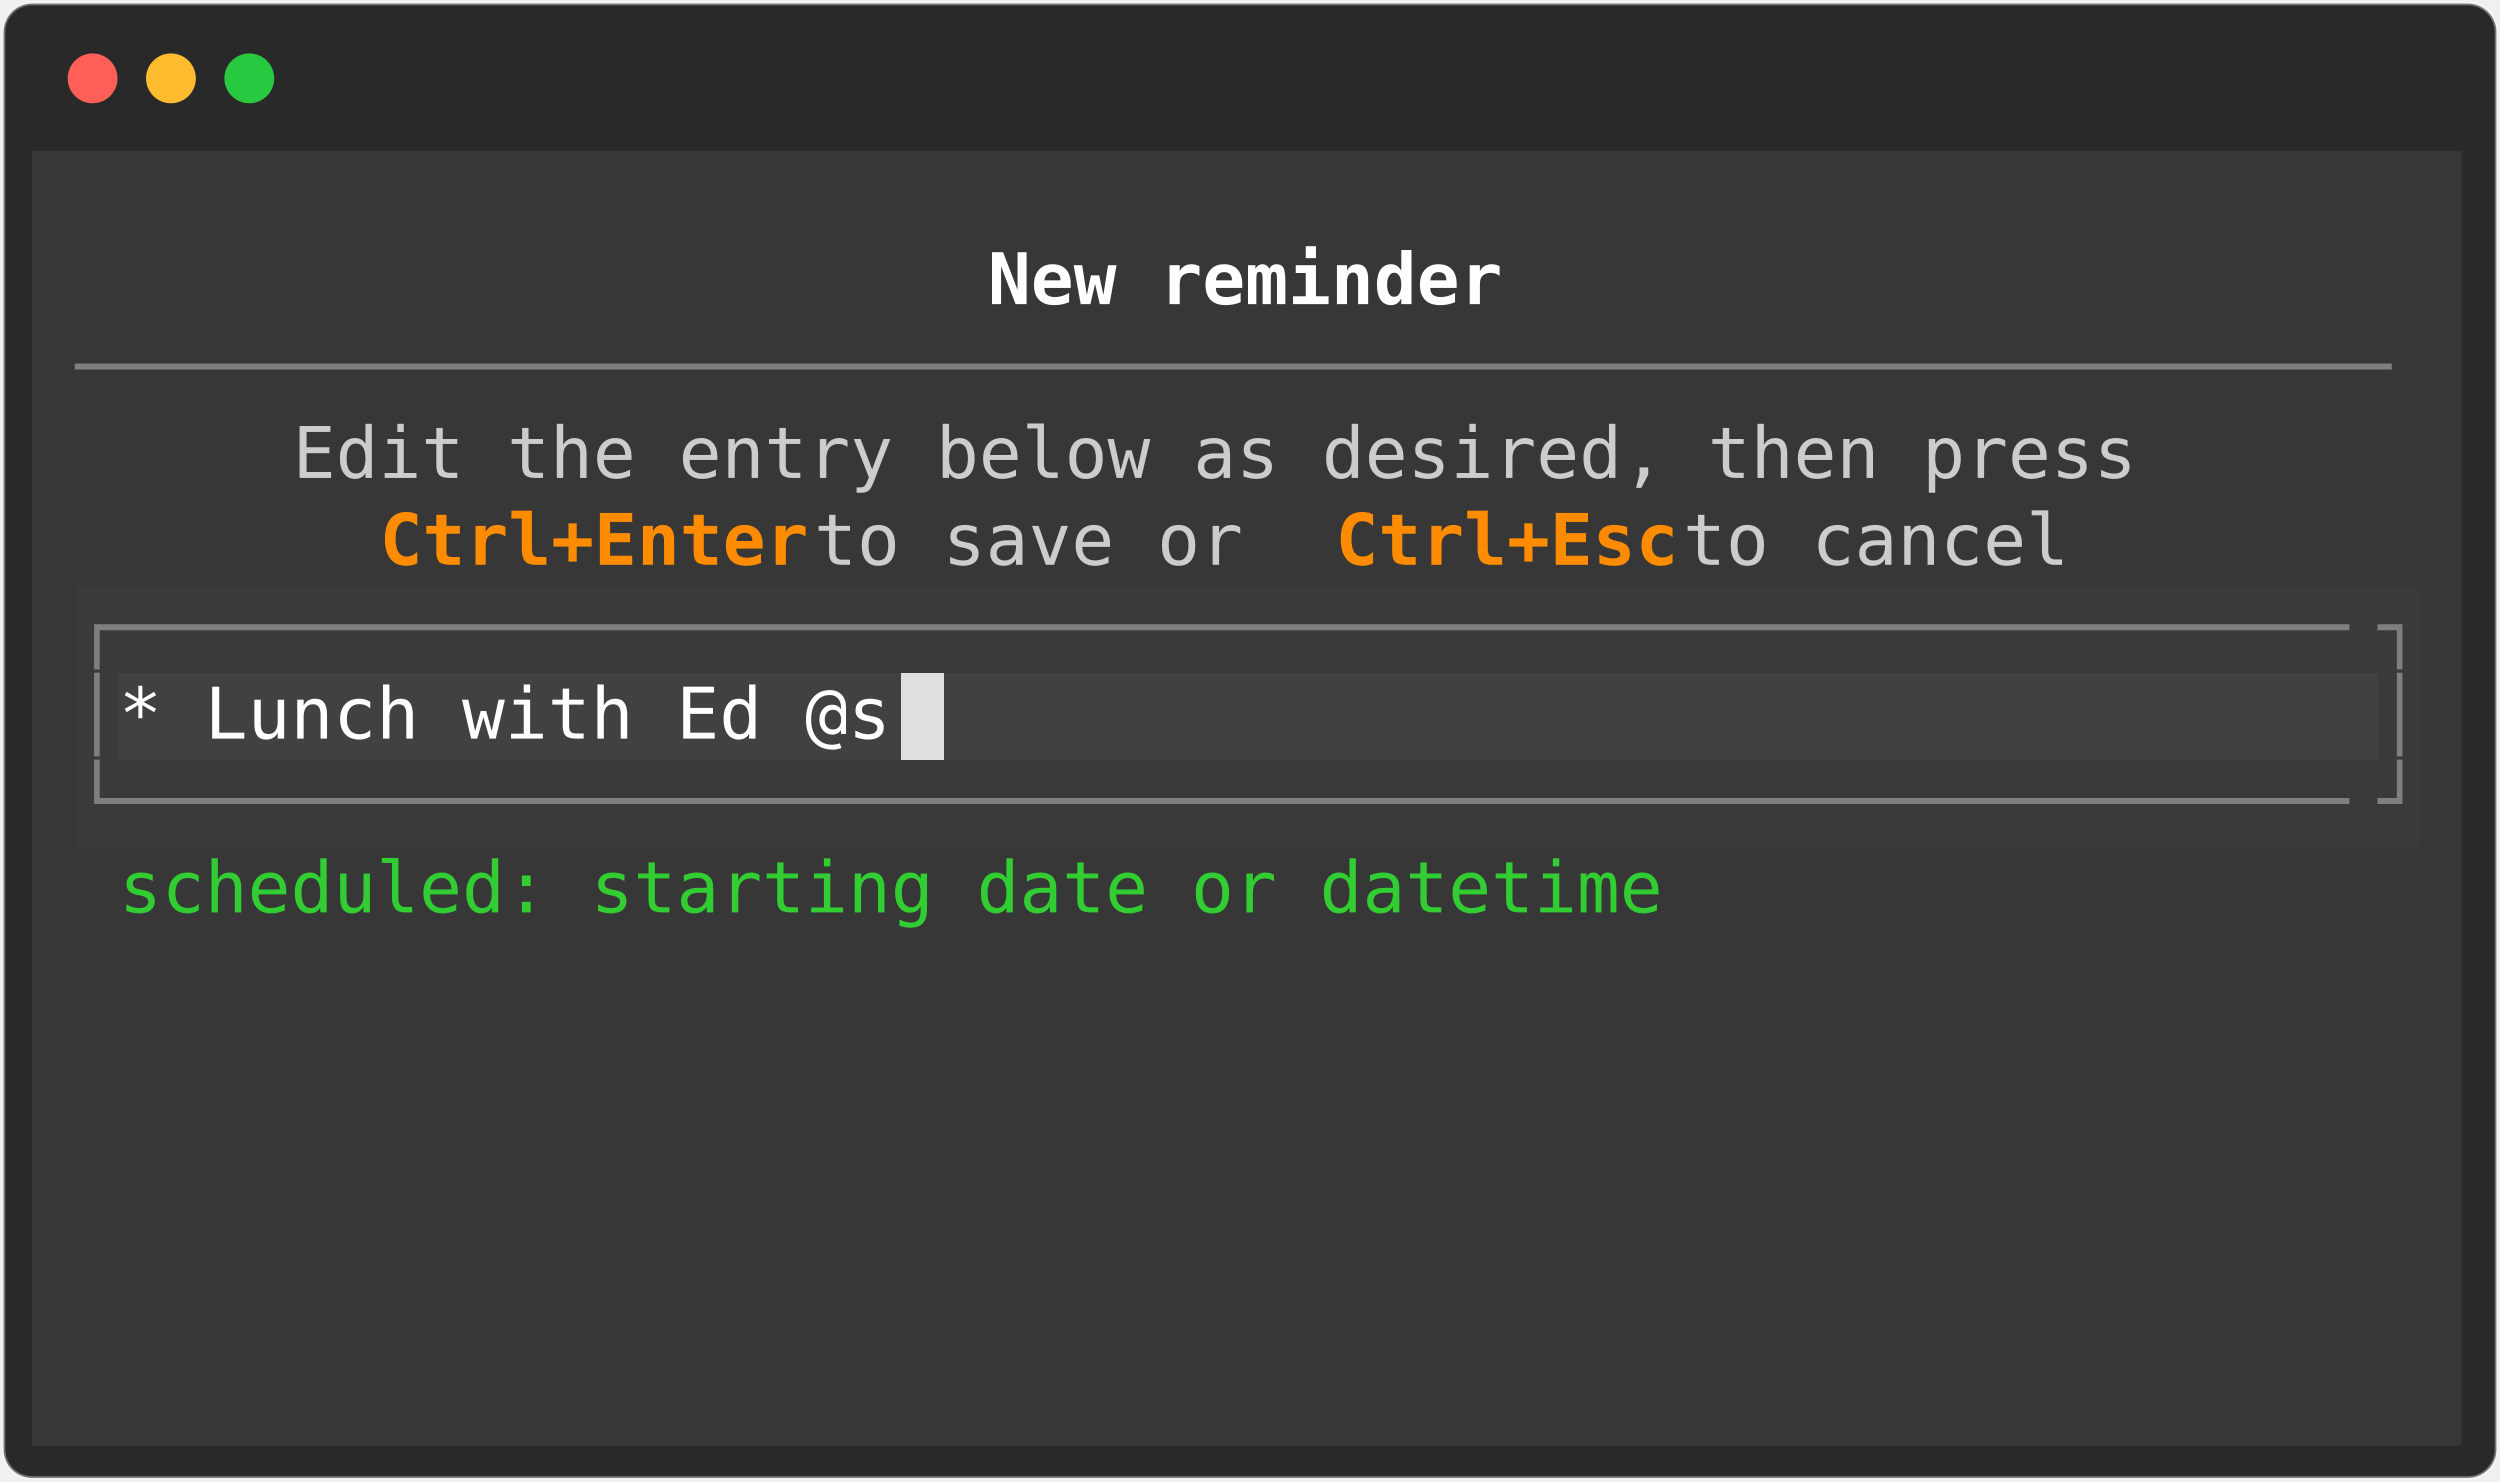
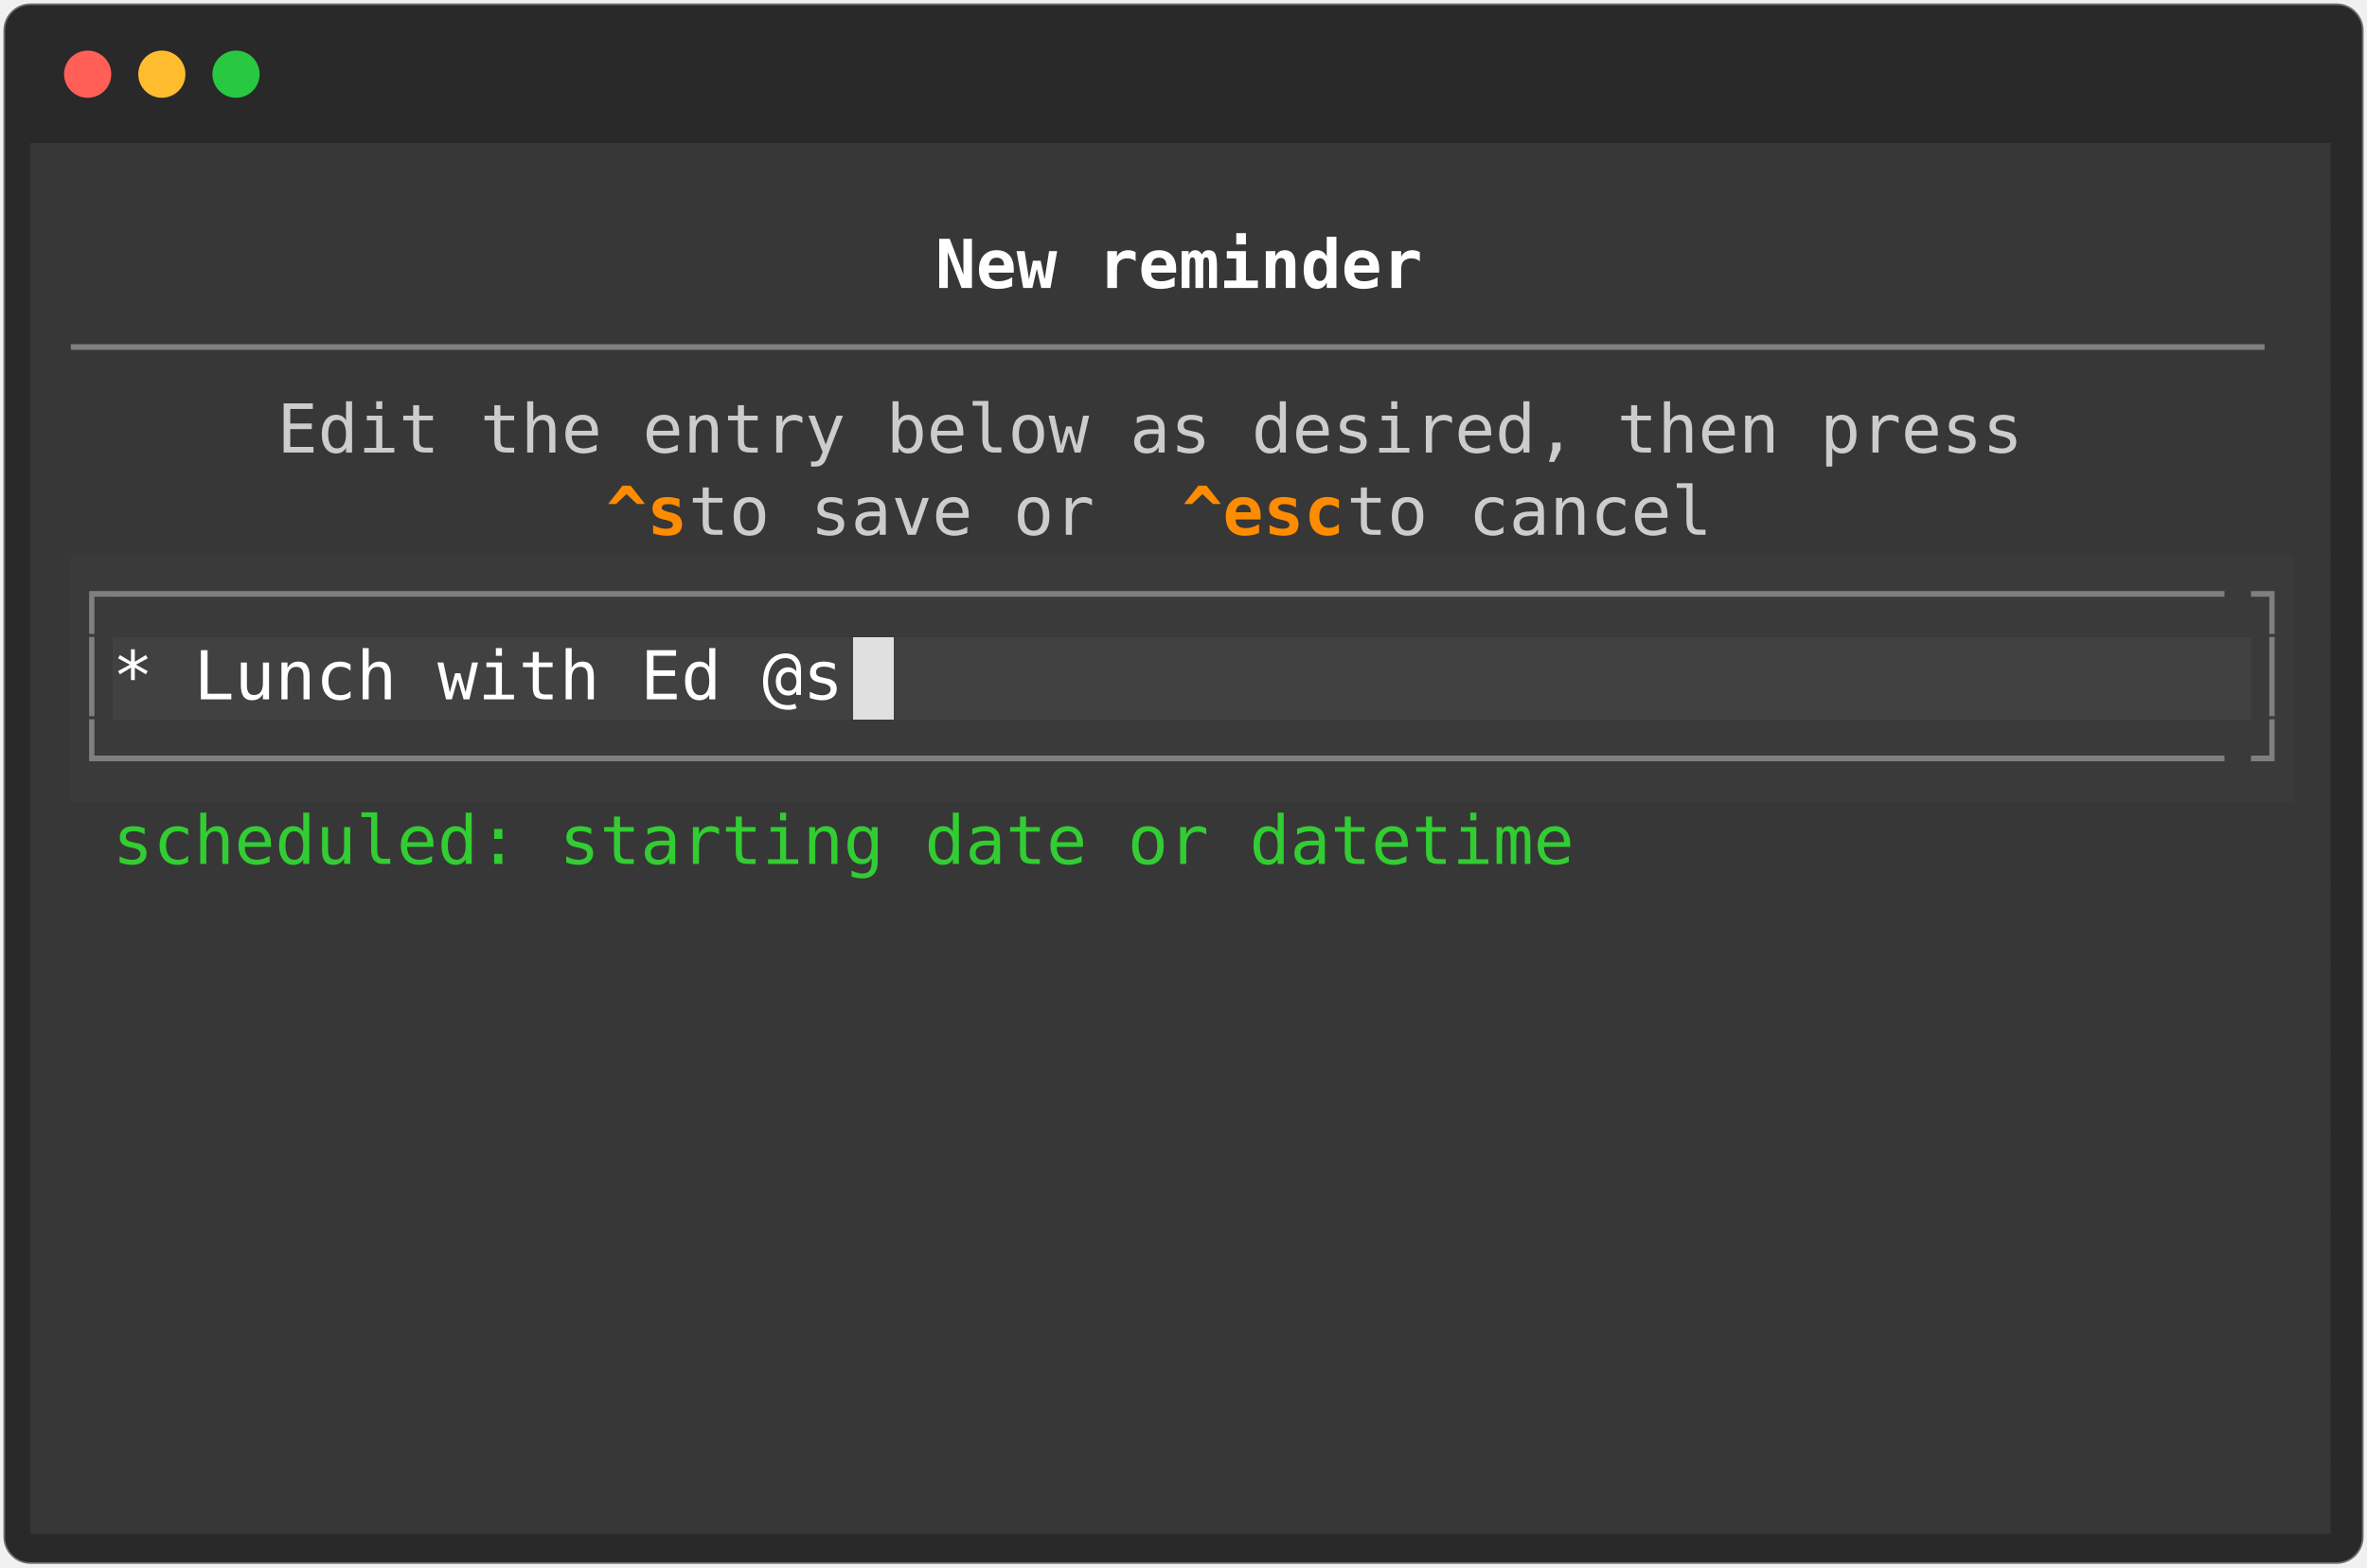
- <svg xmlns="http://www.w3.org/2000/svg" class="rich-terminal" viewBox="0 0 702 416.0">
+ <svg xmlns="http://www.w3.org/2000/svg" class="rich-terminal" viewBox="0 0 702 464.8">
  <style>

    @font-face {
        font-family: "Fira Code";
        src: local("FiraCode-Regular"),
                url("https://cdnjs.cloudflare.com/ajax/libs/firacode/6.2.0/woff2/FiraCode-Regular.woff2") format("woff2"),
                url("https://cdnjs.cloudflare.com/ajax/libs/firacode/6.2.0/woff/FiraCode-Regular.woff") format("woff");
        font-style: normal;
        font-weight: 400;
    }
    @font-face {
        font-family: "Fira Code";
        src: local("FiraCode-Bold"),
                url("https://cdnjs.cloudflare.com/ajax/libs/firacode/6.2.0/woff2/FiraCode-Bold.woff2") format("woff2"),
                url("https://cdnjs.cloudflare.com/ajax/libs/firacode/6.2.0/woff/FiraCode-Bold.woff") format("woff");
        font-style: bold;
        font-weight: 700;
    }

-     .terminal-1791663182-matrix {
+     .terminal-1366592062-matrix {
        font-family: Fira Code, monospace;
        font-size: 20px;
        line-height: 24.4px;
        font-variant-east-asian: full-width;
    }

-     .terminal-1791663182-title {
+     .terminal-1366592062-title {
        font-size: 18px;
        font-weight: bold;
        font-family: arial;
    }

-     .terminal-1791663182-r1 { fill: #c5c8c6 }
- .terminal-1791663182-r2 { fill: #ffffff;font-weight: bold }
- .terminal-1791663182-r3 { fill: #7f7f7f }
- .terminal-1791663182-r4 { fill: #cccccc }
- .terminal-1791663182-r5 { fill: #ff8c00;font-weight: bold }
- .terminal-1791663182-r6 { fill: #ffffff }
- .terminal-1791663182-r7 { fill: #121212 }
- .terminal-1791663182-r8 { fill: #32cd32 }
+     .terminal-1366592062-r1 { fill: #c5c8c6 }
+ .terminal-1366592062-r2 { fill: #ffffff;font-weight: bold }
+ .terminal-1366592062-r3 { fill: #7f7f7f }
+ .terminal-1366592062-r4 { fill: #cccccc }
+ .terminal-1366592062-r5 { fill: #ff8c00;font-weight: bold }
+ .terminal-1366592062-r6 { fill: #ffffff }
+ .terminal-1366592062-r7 { fill: #121212 }
+ .terminal-1366592062-r8 { fill: #32cd32 }
    </style>
  <defs>
-     <clipPath id="terminal-1791663182-clip-terminal">
-       <rect x="0" y="0" width="682.2" height="365.0" />
-     </clipPath>
-     <clipPath id="terminal-1791663182-line-0">
+     <clipPath id="terminal-1366592062-clip-terminal">
+       <rect x="0" y="0" width="682.2" height="413.8" />
+     </clipPath>
+     <clipPath id="terminal-1366592062-line-0">
      <rect x="0" y="1.5" width="683.2" height="24.65" />
    </clipPath>
-     <clipPath id="terminal-1791663182-line-1">
+     <clipPath id="terminal-1366592062-line-1">
      <rect x="0" y="25.9" width="683.2" height="24.65" />
    </clipPath>
-     <clipPath id="terminal-1791663182-line-2">
+     <clipPath id="terminal-1366592062-line-2">
      <rect x="0" y="50.3" width="683.2" height="24.65" />
    </clipPath>
-     <clipPath id="terminal-1791663182-line-3">
+     <clipPath id="terminal-1366592062-line-3">
      <rect x="0" y="74.7" width="683.2" height="24.65" />
    </clipPath>
-     <clipPath id="terminal-1791663182-line-4">
+     <clipPath id="terminal-1366592062-line-4">
      <rect x="0" y="99.1" width="683.2" height="24.65" />
    </clipPath>
-     <clipPath id="terminal-1791663182-line-5">
+     <clipPath id="terminal-1366592062-line-5">
      <rect x="0" y="123.5" width="683.2" height="24.65" />
    </clipPath>
-     <clipPath id="terminal-1791663182-line-6">
+     <clipPath id="terminal-1366592062-line-6">
      <rect x="0" y="147.9" width="683.2" height="24.65" />
    </clipPath>
-     <clipPath id="terminal-1791663182-line-7">
+     <clipPath id="terminal-1366592062-line-7">
      <rect x="0" y="172.3" width="683.2" height="24.65" />
    </clipPath>
-     <clipPath id="terminal-1791663182-line-8">
+     <clipPath id="terminal-1366592062-line-8">
      <rect x="0" y="196.7" width="683.2" height="24.65" />
    </clipPath>
-     <clipPath id="terminal-1791663182-line-9">
+     <clipPath id="terminal-1366592062-line-9">
      <rect x="0" y="221.1" width="683.2" height="24.65" />
    </clipPath>
-     <clipPath id="terminal-1791663182-line-10">
+     <clipPath id="terminal-1366592062-line-10">
      <rect x="0" y="245.5" width="683.2" height="24.65" />
    </clipPath>
-     <clipPath id="terminal-1791663182-line-11">
+     <clipPath id="terminal-1366592062-line-11">
      <rect x="0" y="269.9" width="683.2" height="24.65" />
    </clipPath>
-     <clipPath id="terminal-1791663182-line-12">
+     <clipPath id="terminal-1366592062-line-12">
      <rect x="0" y="294.3" width="683.2" height="24.65" />
    </clipPath>
-     <clipPath id="terminal-1791663182-line-13">
+     <clipPath id="terminal-1366592062-line-13">
      <rect x="0" y="318.7" width="683.2" height="24.65" />
    </clipPath>
+     <clipPath id="terminal-1366592062-line-14">
+       <rect x="0" y="343.1" width="683.2" height="24.65" />
+     </clipPath>
+     <clipPath id="terminal-1366592062-line-15">
+       <rect x="0" y="367.5" width="683.2" height="24.65" />
+     </clipPath>
  </defs>
-   <rect fill="#292929" stroke="rgba(255,255,255,0.35)" stroke-width="1" x="1" y="1" width="700" height="414" rx="8" />
+   <rect fill="#292929" stroke="rgba(255,255,255,0.35)" stroke-width="1" x="1" y="1" width="700" height="462.8" rx="8" />
  <g transform="translate(26,22)">
    <circle cx="0" cy="0" r="7" fill="#ff5f57" />
    <circle cx="22" cy="0" r="7" fill="#febc2e" />
    <circle cx="44" cy="0" r="7" fill="#28c840" />
  </g>
-   <g transform="translate(9, 41)" clip-path="url(#terminal-1791663182-clip-terminal)">
+   <g transform="translate(9, 41)" clip-path="url(#terminal-1366592062-clip-terminal)">
    <rect fill="#373737" x="0" y="1.5" width="12.2" height="24.65" shape-rendering="crispEdges" />
    <rect fill="#373737" x="12.2" y="1.5" width="658.8" height="24.65" shape-rendering="crispEdges" />
    <rect fill="#373737" x="671" y="1.5" width="12.2" height="24.65" shape-rendering="crispEdges" />
    <rect fill="#373737" x="0" y="25.9" width="12.2" height="24.65" shape-rendering="crispEdges" />
    <rect fill="#373737" x="12.2" y="25.9" width="12.2" height="24.65" shape-rendering="crispEdges" />
    <rect fill="#373737" x="24.4" y="25.9" width="244" height="24.65" shape-rendering="crispEdges" />
    <rect fill="#373737" x="268.4" y="25.9" width="146.4" height="24.65" shape-rendering="crispEdges" />
    <rect fill="#373737" x="414.8" y="25.9" width="244" height="24.65" shape-rendering="crispEdges" />
    <rect fill="#373737" x="658.8" y="25.9" width="12.2" height="24.65" shape-rendering="crispEdges" />
    <rect fill="#373737" x="671" y="25.9" width="12.2" height="24.65" shape-rendering="crispEdges" />
    <rect fill="#373737" x="0" y="50.3" width="12.2" height="24.65" shape-rendering="crispEdges" />
    <rect fill="#373737" x="12.2" y="50.3" width="658.8" height="24.65" shape-rendering="crispEdges" />
    <rect fill="#373737" x="671" y="50.3" width="12.2" height="24.65" shape-rendering="crispEdges" />
    <rect fill="#373737" x="0" y="74.7" width="12.2" height="24.65" shape-rendering="crispEdges" />
    <rect fill="#373737" x="12.2" y="74.7" width="12.2" height="24.65" shape-rendering="crispEdges" />
    <rect fill="#373737" x="24.4" y="74.7" width="48.8" height="24.65" shape-rendering="crispEdges" />
    <rect fill="#373737" x="73.2" y="74.7" width="524.6" height="24.65" shape-rendering="crispEdges" />
    <rect fill="#373737" x="597.8" y="74.7" width="61" height="24.65" shape-rendering="crispEdges" />
    <rect fill="#373737" x="658.8" y="74.7" width="12.2" height="24.65" shape-rendering="crispEdges" />
    <rect fill="#373737" x="671" y="74.7" width="12.2" height="24.65" shape-rendering="crispEdges" />
    <rect fill="#373737" x="0" y="99.1" width="12.2" height="24.65" shape-rendering="crispEdges" />
    <rect fill="#373737" x="12.2" y="99.1" width="12.2" height="24.65" shape-rendering="crispEdges" />
-     <rect fill="#373737" x="24.4" y="99.1" width="73.2" height="24.65" shape-rendering="crispEdges" />
-     <rect fill="#373737" x="97.6" y="99.1" width="122" height="24.65" shape-rendering="crispEdges" />
-     <rect fill="#373737" x="219.6" y="99.1" width="146.4" height="24.65" shape-rendering="crispEdges" />
-     <rect fill="#373737" x="366" y="99.1" width="97.6" height="24.65" shape-rendering="crispEdges" />
-     <rect fill="#373737" x="463.6" y="99.1" width="122" height="24.65" shape-rendering="crispEdges" />
-     <rect fill="#373737" x="585.6" y="99.1" width="73.2" height="24.65" shape-rendering="crispEdges" />
+     <rect fill="#373737" x="24.4" y="99.1" width="146.4" height="24.65" shape-rendering="crispEdges" />
+     <rect fill="#373737" x="170.8" y="99.1" width="24.4" height="24.65" shape-rendering="crispEdges" />
+     <rect fill="#373737" x="195.2" y="99.1" width="146.4" height="24.65" shape-rendering="crispEdges" />
+     <rect fill="#373737" x="341.6" y="99.1" width="48.8" height="24.65" shape-rendering="crispEdges" />
+     <rect fill="#373737" x="390.4" y="99.1" width="122" height="24.65" shape-rendering="crispEdges" />
+     <rect fill="#373737" x="512.4" y="99.1" width="146.4" height="24.65" shape-rendering="crispEdges" />
    <rect fill="#373737" x="658.8" y="99.1" width="12.2" height="24.65" shape-rendering="crispEdges" />
    <rect fill="#373737" x="671" y="99.1" width="12.2" height="24.65" shape-rendering="crispEdges" />
    <rect fill="#373737" x="0" y="123.5" width="12.2" height="24.65" shape-rendering="crispEdges" />
    <rect fill="#3a3a3a" x="12.2" y="123.5" width="12.2" height="24.65" shape-rendering="crispEdges" />
    <rect fill="#3a3a3a" x="24.4" y="123.5" width="634.4" height="24.65" shape-rendering="crispEdges" />
    <rect fill="#3a3a3a" x="658.8" y="123.5" width="12.2" height="24.65" shape-rendering="crispEdges" />
    <rect fill="#373737" x="671" y="123.5" width="12.2" height="24.65" shape-rendering="crispEdges" />
    <rect fill="#373737" x="0" y="147.9" width="12.2" height="24.65" shape-rendering="crispEdges" />
    <rect fill="#3a3a3a" x="12.2" y="147.9" width="12.2" height="24.65" shape-rendering="crispEdges" />
    <rect fill="#414141" x="24.4" y="147.9" width="219.6" height="24.65" shape-rendering="crispEdges" />
    <rect fill="#e0e0e0" x="244" y="147.9" width="12.2" height="24.65" shape-rendering="crispEdges" />
    <rect fill="#414141" x="256.2" y="147.9" width="402.6" height="24.65" shape-rendering="crispEdges" />
    <rect fill="#3a3a3a" x="658.8" y="147.9" width="12.2" height="24.65" shape-rendering="crispEdges" />
    <rect fill="#373737" x="671" y="147.9" width="12.2" height="24.65" shape-rendering="crispEdges" />
    <rect fill="#373737" x="0" y="172.3" width="12.2" height="24.65" shape-rendering="crispEdges" />
    <rect fill="#3a3a3a" x="12.2" y="172.3" width="12.2" height="24.65" shape-rendering="crispEdges" />
    <rect fill="#3a3a3a" x="24.4" y="172.3" width="634.4" height="24.65" shape-rendering="crispEdges" />
    <rect fill="#3a3a3a" x="658.8" y="172.3" width="12.2" height="24.65" shape-rendering="crispEdges" />
    <rect fill="#373737" x="671" y="172.3" width="12.2" height="24.65" shape-rendering="crispEdges" />
    <rect fill="#373737" x="0" y="196.7" width="12.2" height="24.65" shape-rendering="crispEdges" />
    <rect fill="#373737" x="12.2" y="196.7" width="12.2" height="24.65" shape-rendering="crispEdges" />
    <rect fill="#373737" x="24.4" y="196.7" width="439.2" height="24.65" shape-rendering="crispEdges" />
    <rect fill="#373737" x="463.6" y="196.7" width="195.2" height="24.65" shape-rendering="crispEdges" />
    <rect fill="#373737" x="658.8" y="196.7" width="12.2" height="24.65" shape-rendering="crispEdges" />
    <rect fill="#373737" x="671" y="196.7" width="12.2" height="24.65" shape-rendering="crispEdges" />
    <rect fill="#373737" x="0" y="221.1" width="12.2" height="24.65" shape-rendering="crispEdges" />
    <rect fill="#373737" x="12.2" y="221.1" width="658.8" height="24.65" shape-rendering="crispEdges" />
    <rect fill="#373737" x="671" y="221.1" width="12.2" height="24.65" shape-rendering="crispEdges" />
    <rect fill="#373737" x="0" y="245.5" width="12.2" height="24.65" shape-rendering="crispEdges" />
    <rect fill="#373737" x="12.2" y="245.5" width="658.8" height="24.65" shape-rendering="crispEdges" />
    <rect fill="#373737" x="671" y="245.5" width="12.2" height="24.65" shape-rendering="crispEdges" />
    <rect fill="#373737" x="0" y="269.9" width="12.2" height="24.65" shape-rendering="crispEdges" />
    <rect fill="#373737" x="12.2" y="269.9" width="658.8" height="24.65" shape-rendering="crispEdges" />
    <rect fill="#373737" x="671" y="269.9" width="12.2" height="24.65" shape-rendering="crispEdges" />
    <rect fill="#373737" x="0" y="294.3" width="12.2" height="24.65" shape-rendering="crispEdges" />
    <rect fill="#373737" x="12.2" y="294.3" width="658.8" height="24.65" shape-rendering="crispEdges" />
    <rect fill="#373737" x="671" y="294.3" width="12.2" height="24.65" shape-rendering="crispEdges" />
    <rect fill="#373737" x="0" y="318.7" width="12.2" height="24.65" shape-rendering="crispEdges" />
    <rect fill="#373737" x="12.2" y="318.7" width="658.8" height="24.65" shape-rendering="crispEdges" />
    <rect fill="#373737" x="671" y="318.7" width="12.2" height="24.65" shape-rendering="crispEdges" />
    <rect fill="#373737" x="0" y="343.1" width="12.2" height="24.65" shape-rendering="crispEdges" />
    <rect fill="#373737" x="12.2" y="343.1" width="658.8" height="24.65" shape-rendering="crispEdges" />
    <rect fill="#373737" x="671" y="343.1" width="12.2" height="24.65" shape-rendering="crispEdges" />
-     <g class="terminal-1791663182-matrix">
-       <text class="terminal-1791663182-r1" x="683.2" y="20" textLength="12.2" clip-path="url(#terminal-1791663182-line-0)">
- </text>
-       <text class="terminal-1791663182-r2" x="268.4" y="44.4" textLength="146.4" clip-path="url(#terminal-1791663182-line-1)">New reminder</text>
-       <text class="terminal-1791663182-r1" x="683.2" y="44.4" textLength="12.2" clip-path="url(#terminal-1791663182-line-1)">
- </text>
-       <text class="terminal-1791663182-r3" x="12.2" y="68.8" textLength="658.8" clip-path="url(#terminal-1791663182-line-2)">──────────────────────────────────────────────────────</text>
-       <text class="terminal-1791663182-r1" x="683.2" y="68.8" textLength="12.2" clip-path="url(#terminal-1791663182-line-2)">
- </text>
-       <text class="terminal-1791663182-r4" x="73.2" y="93.2" textLength="524.6" clip-path="url(#terminal-1791663182-line-3)">Edit the entry below as desired, then press</text>
-       <text class="terminal-1791663182-r1" x="683.2" y="93.2" textLength="12.2" clip-path="url(#terminal-1791663182-line-3)">
- </text>
-       <text class="terminal-1791663182-r5" x="97.6" y="117.6" textLength="122" clip-path="url(#terminal-1791663182-line-4)">Ctrl+Enter</text>
-       <text class="terminal-1791663182-r4" x="219.6" y="117.6" textLength="146.4" clip-path="url(#terminal-1791663182-line-4)"> to save or </text>
-       <text class="terminal-1791663182-r5" x="366" y="117.6" textLength="97.6" clip-path="url(#terminal-1791663182-line-4)">Ctrl+Esc</text>
-       <text class="terminal-1791663182-r4" x="463.6" y="117.6" textLength="122" clip-path="url(#terminal-1791663182-line-4)"> to cancel</text>
-       <text class="terminal-1791663182-r1" x="683.2" y="117.6" textLength="12.2" clip-path="url(#terminal-1791663182-line-4)">
- </text>
-       <text class="terminal-1791663182-r3" x="12.2" y="142" textLength="12.2" clip-path="url(#terminal-1791663182-line-5)">┌</text>
-       <text class="terminal-1791663182-r3" x="24.4" y="142" textLength="634.4" clip-path="url(#terminal-1791663182-line-5)">────────────────────────────────────────────────────</text>
-       <text class="terminal-1791663182-r3" x="658.8" y="142" textLength="12.2" clip-path="url(#terminal-1791663182-line-5)">┐</text>
-       <text class="terminal-1791663182-r1" x="683.2" y="142" textLength="12.2" clip-path="url(#terminal-1791663182-line-5)">
- </text>
-       <text class="terminal-1791663182-r3" x="12.2" y="166.4" textLength="12.2" clip-path="url(#terminal-1791663182-line-6)">│</text>
-       <text class="terminal-1791663182-r6" x="24.4" y="166.4" textLength="219.6" clip-path="url(#terminal-1791663182-line-6)">* Lunch with Ed @s</text>
-       <text class="terminal-1791663182-r3" x="658.8" y="166.4" textLength="12.2" clip-path="url(#terminal-1791663182-line-6)">│</text>
-       <text class="terminal-1791663182-r1" x="683.2" y="166.4" textLength="12.2" clip-path="url(#terminal-1791663182-line-6)">
- </text>
-       <text class="terminal-1791663182-r3" x="12.2" y="190.8" textLength="12.2" clip-path="url(#terminal-1791663182-line-7)">└</text>
-       <text class="terminal-1791663182-r3" x="24.4" y="190.8" textLength="634.4" clip-path="url(#terminal-1791663182-line-7)">────────────────────────────────────────────────────</text>
-       <text class="terminal-1791663182-r3" x="658.8" y="190.8" textLength="12.2" clip-path="url(#terminal-1791663182-line-7)">┘</text>
-       <text class="terminal-1791663182-r1" x="683.2" y="190.8" textLength="12.2" clip-path="url(#terminal-1791663182-line-7)">
- </text>
-       <text class="terminal-1791663182-r8" x="24.4" y="215.2" textLength="439.2" clip-path="url(#terminal-1791663182-line-8)">scheduled: starting date or datetime</text>
-       <text class="terminal-1791663182-r1" x="683.2" y="215.2" textLength="12.2" clip-path="url(#terminal-1791663182-line-8)">
- </text>
-       <text class="terminal-1791663182-r1" x="683.2" y="239.6" textLength="12.2" clip-path="url(#terminal-1791663182-line-9)">
- </text>
-       <text class="terminal-1791663182-r1" x="683.2" y="264" textLength="12.2" clip-path="url(#terminal-1791663182-line-10)">
- </text>
-       <text class="terminal-1791663182-r1" x="683.2" y="288.4" textLength="12.2" clip-path="url(#terminal-1791663182-line-11)">
- </text>
-       <text class="terminal-1791663182-r1" x="683.2" y="312.8" textLength="12.2" clip-path="url(#terminal-1791663182-line-12)">
- </text>
-       <text class="terminal-1791663182-r1" x="683.2" y="337.2" textLength="12.2" clip-path="url(#terminal-1791663182-line-13)">
+     <rect fill="#373737" x="0" y="367.5" width="12.2" height="24.65" shape-rendering="crispEdges" />
+     <rect fill="#373737" x="12.2" y="367.5" width="658.8" height="24.65" shape-rendering="crispEdges" />
+     <rect fill="#373737" x="671" y="367.5" width="12.2" height="24.65" shape-rendering="crispEdges" />
+     <rect fill="#373737" x="0" y="391.9" width="12.2" height="24.65" shape-rendering="crispEdges" />
+     <rect fill="#373737" x="12.2" y="391.9" width="658.8" height="24.65" shape-rendering="crispEdges" />
+     <rect fill="#373737" x="671" y="391.9" width="12.2" height="24.65" shape-rendering="crispEdges" />
+     <g class="terminal-1366592062-matrix">
+       <text class="terminal-1366592062-r1" x="683.2" y="20" textLength="12.2" clip-path="url(#terminal-1366592062-line-0)">
+ </text>
+       <text class="terminal-1366592062-r2" x="268.4" y="44.4" textLength="146.4" clip-path="url(#terminal-1366592062-line-1)">New reminder</text>
+       <text class="terminal-1366592062-r1" x="683.2" y="44.4" textLength="12.2" clip-path="url(#terminal-1366592062-line-1)">
+ </text>
+       <text class="terminal-1366592062-r3" x="12.2" y="68.8" textLength="658.8" clip-path="url(#terminal-1366592062-line-2)">──────────────────────────────────────────────────────</text>
+       <text class="terminal-1366592062-r1" x="683.2" y="68.8" textLength="12.2" clip-path="url(#terminal-1366592062-line-2)">
+ </text>
+       <text class="terminal-1366592062-r4" x="73.2" y="93.2" textLength="524.6" clip-path="url(#terminal-1366592062-line-3)">Edit the entry below as desired, then press</text>
+       <text class="terminal-1366592062-r1" x="683.2" y="93.2" textLength="12.2" clip-path="url(#terminal-1366592062-line-3)">
+ </text>
+       <text class="terminal-1366592062-r5" x="170.8" y="117.6" textLength="24.4" clip-path="url(#terminal-1366592062-line-4)">^s</text>
+       <text class="terminal-1366592062-r4" x="195.2" y="117.6" textLength="146.4" clip-path="url(#terminal-1366592062-line-4)"> to save or </text>
+       <text class="terminal-1366592062-r5" x="341.6" y="117.6" textLength="48.8" clip-path="url(#terminal-1366592062-line-4)">^esc</text>
+       <text class="terminal-1366592062-r4" x="390.4" y="117.6" textLength="122" clip-path="url(#terminal-1366592062-line-4)"> to cancel</text>
+       <text class="terminal-1366592062-r1" x="683.2" y="117.6" textLength="12.2" clip-path="url(#terminal-1366592062-line-4)">
+ </text>
+       <text class="terminal-1366592062-r3" x="12.2" y="142" textLength="12.2" clip-path="url(#terminal-1366592062-line-5)">┌</text>
+       <text class="terminal-1366592062-r3" x="24.4" y="142" textLength="634.4" clip-path="url(#terminal-1366592062-line-5)">────────────────────────────────────────────────────</text>
+       <text class="terminal-1366592062-r3" x="658.8" y="142" textLength="12.2" clip-path="url(#terminal-1366592062-line-5)">┐</text>
+       <text class="terminal-1366592062-r1" x="683.2" y="142" textLength="12.2" clip-path="url(#terminal-1366592062-line-5)">
+ </text>
+       <text class="terminal-1366592062-r3" x="12.2" y="166.4" textLength="12.2" clip-path="url(#terminal-1366592062-line-6)">│</text>
+       <text class="terminal-1366592062-r6" x="24.4" y="166.4" textLength="219.6" clip-path="url(#terminal-1366592062-line-6)">* Lunch with Ed @s</text>
+       <text class="terminal-1366592062-r3" x="658.8" y="166.4" textLength="12.2" clip-path="url(#terminal-1366592062-line-6)">│</text>
+       <text class="terminal-1366592062-r1" x="683.2" y="166.4" textLength="12.2" clip-path="url(#terminal-1366592062-line-6)">
+ </text>
+       <text class="terminal-1366592062-r3" x="12.2" y="190.8" textLength="12.2" clip-path="url(#terminal-1366592062-line-7)">└</text>
+       <text class="terminal-1366592062-r3" x="24.4" y="190.8" textLength="634.4" clip-path="url(#terminal-1366592062-line-7)">────────────────────────────────────────────────────</text>
+       <text class="terminal-1366592062-r3" x="658.8" y="190.8" textLength="12.2" clip-path="url(#terminal-1366592062-line-7)">┘</text>
+       <text class="terminal-1366592062-r1" x="683.2" y="190.8" textLength="12.2" clip-path="url(#terminal-1366592062-line-7)">
+ </text>
+       <text class="terminal-1366592062-r8" x="24.4" y="215.2" textLength="439.2" clip-path="url(#terminal-1366592062-line-8)">scheduled: starting date or datetime</text>
+       <text class="terminal-1366592062-r1" x="683.2" y="215.2" textLength="12.2" clip-path="url(#terminal-1366592062-line-8)">
+ </text>
+       <text class="terminal-1366592062-r1" x="683.2" y="239.6" textLength="12.2" clip-path="url(#terminal-1366592062-line-9)">
+ </text>
+       <text class="terminal-1366592062-r1" x="683.2" y="264" textLength="12.2" clip-path="url(#terminal-1366592062-line-10)">
+ </text>
+       <text class="terminal-1366592062-r1" x="683.2" y="288.4" textLength="12.2" clip-path="url(#terminal-1366592062-line-11)">
+ </text>
+       <text class="terminal-1366592062-r1" x="683.2" y="312.8" textLength="12.2" clip-path="url(#terminal-1366592062-line-12)">
+ </text>
+       <text class="terminal-1366592062-r1" x="683.2" y="337.2" textLength="12.2" clip-path="url(#terminal-1366592062-line-13)">
+ </text>
+       <text class="terminal-1366592062-r1" x="683.2" y="361.6" textLength="12.2" clip-path="url(#terminal-1366592062-line-14)">
+ </text>
+       <text class="terminal-1366592062-r1" x="683.2" y="386" textLength="12.2" clip-path="url(#terminal-1366592062-line-15)">
</text>
    </g>
  </g>
</svg>
